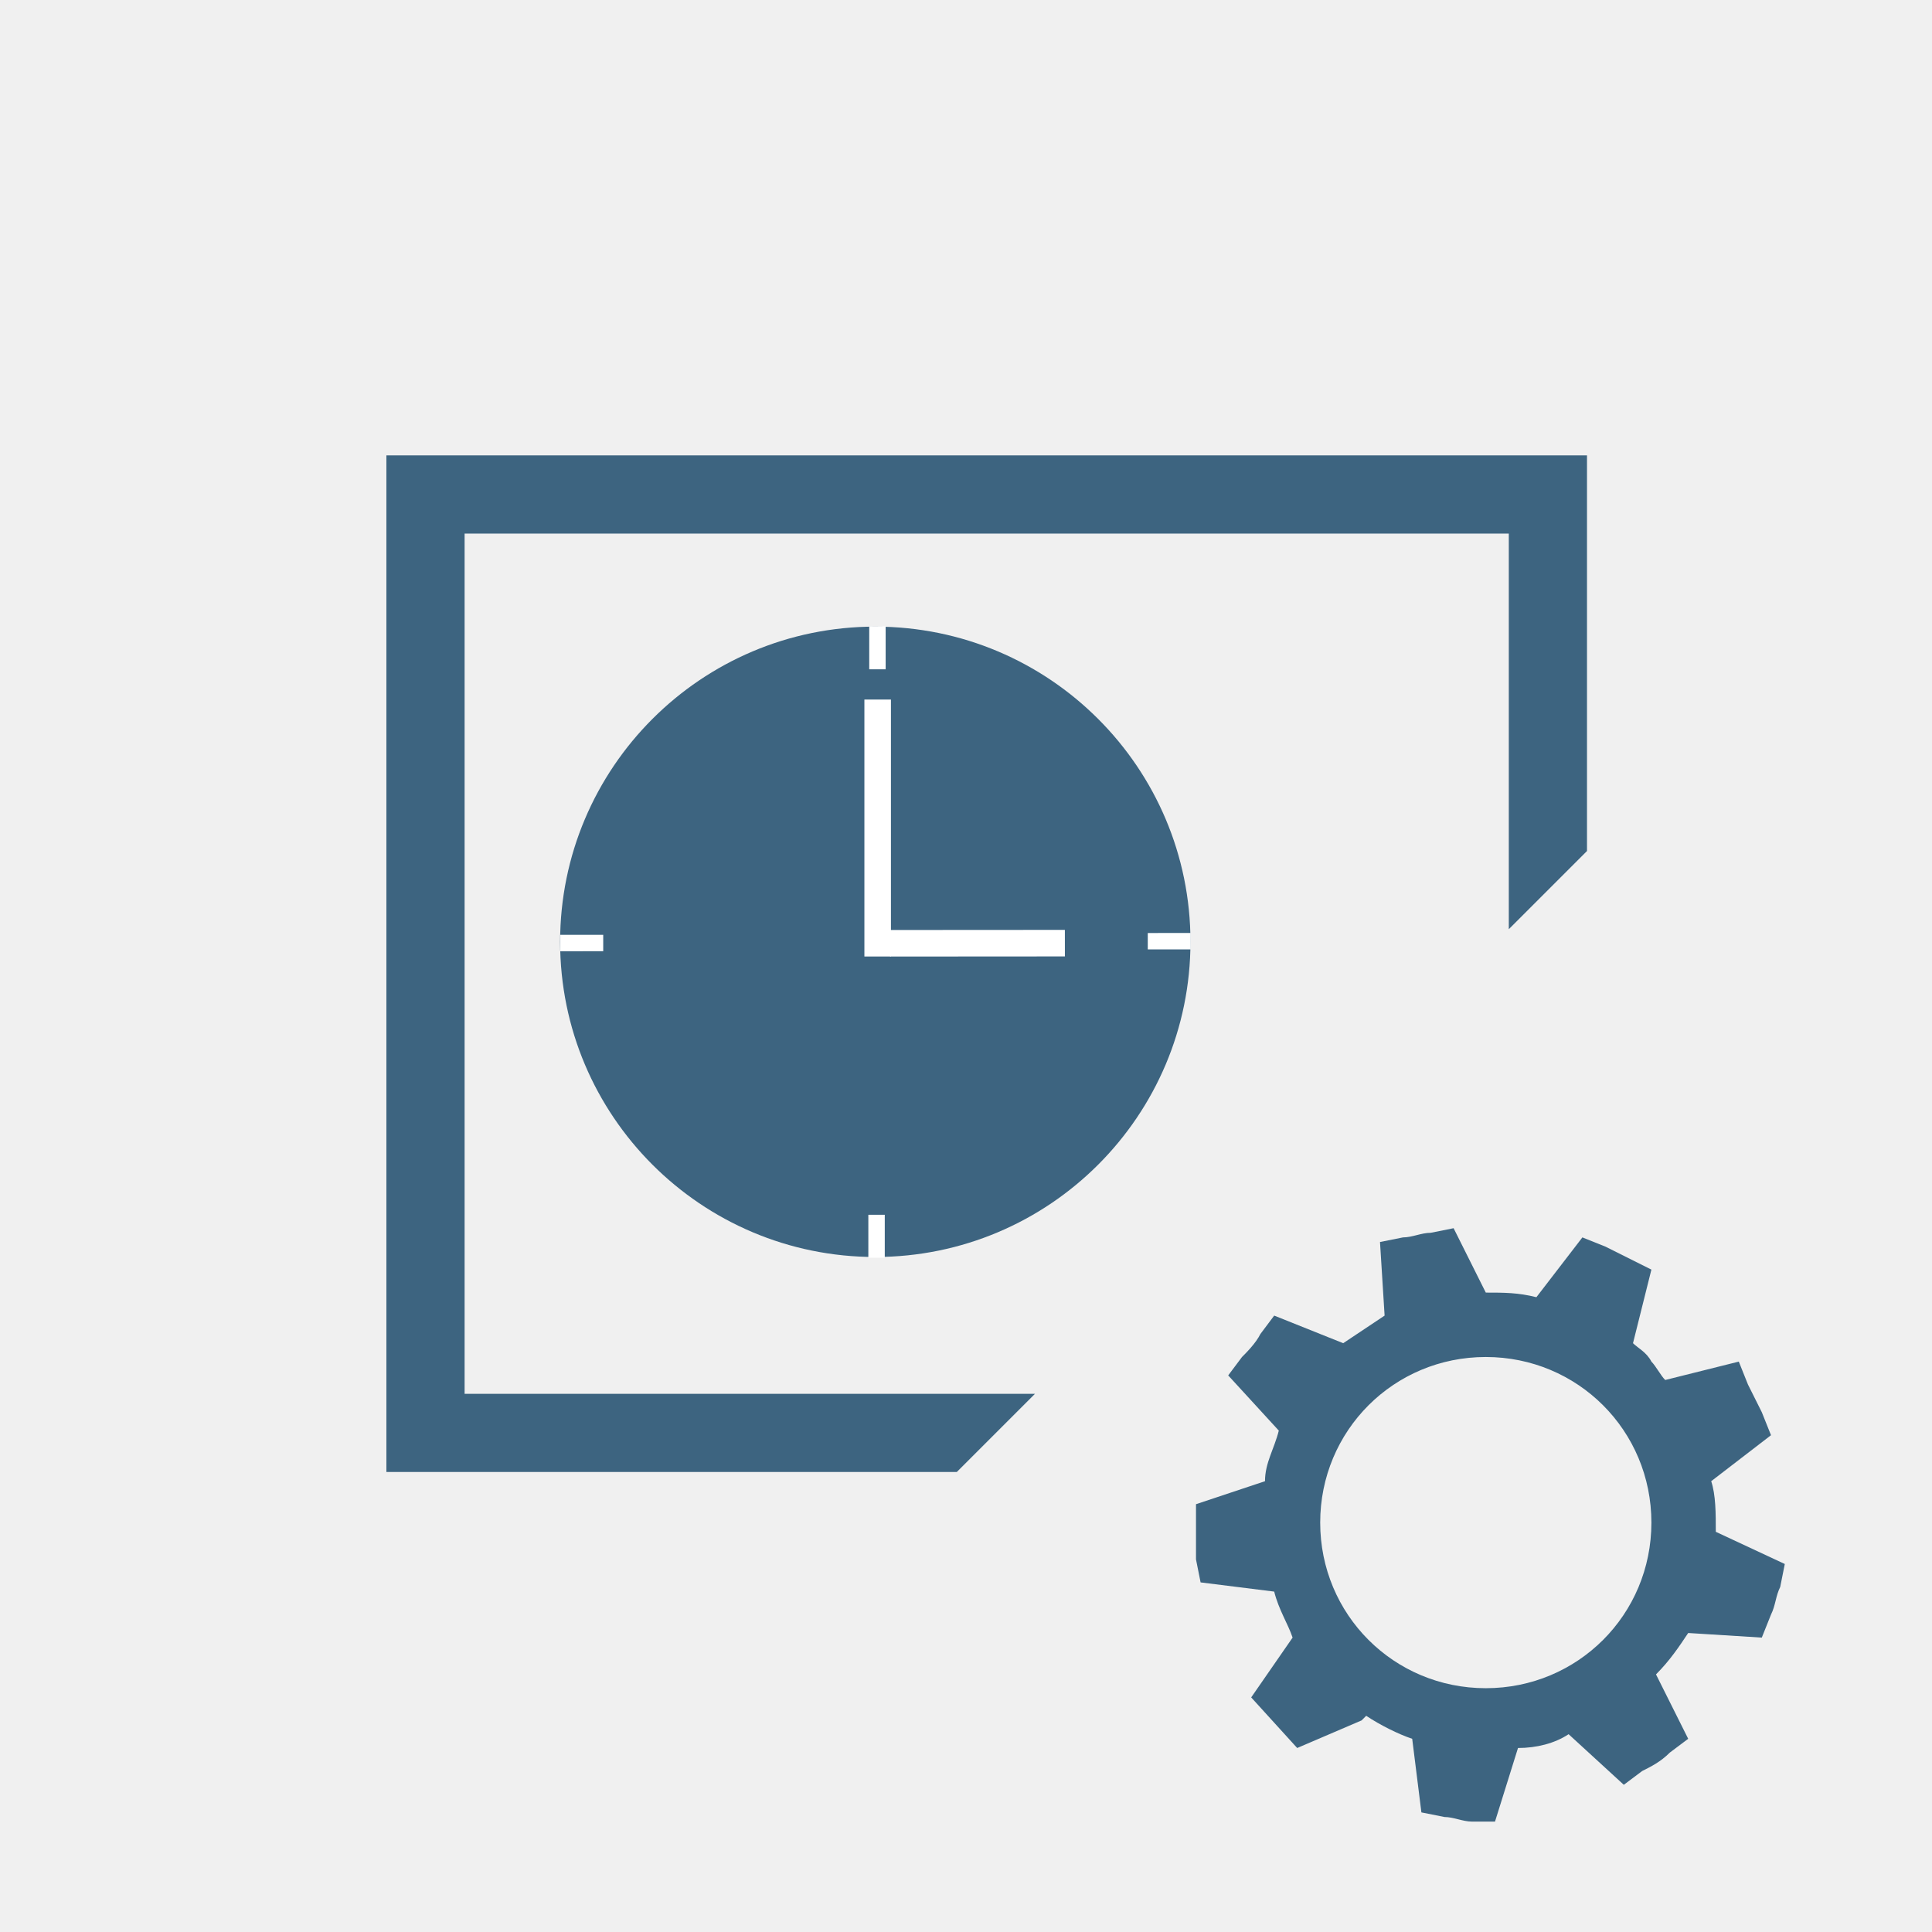
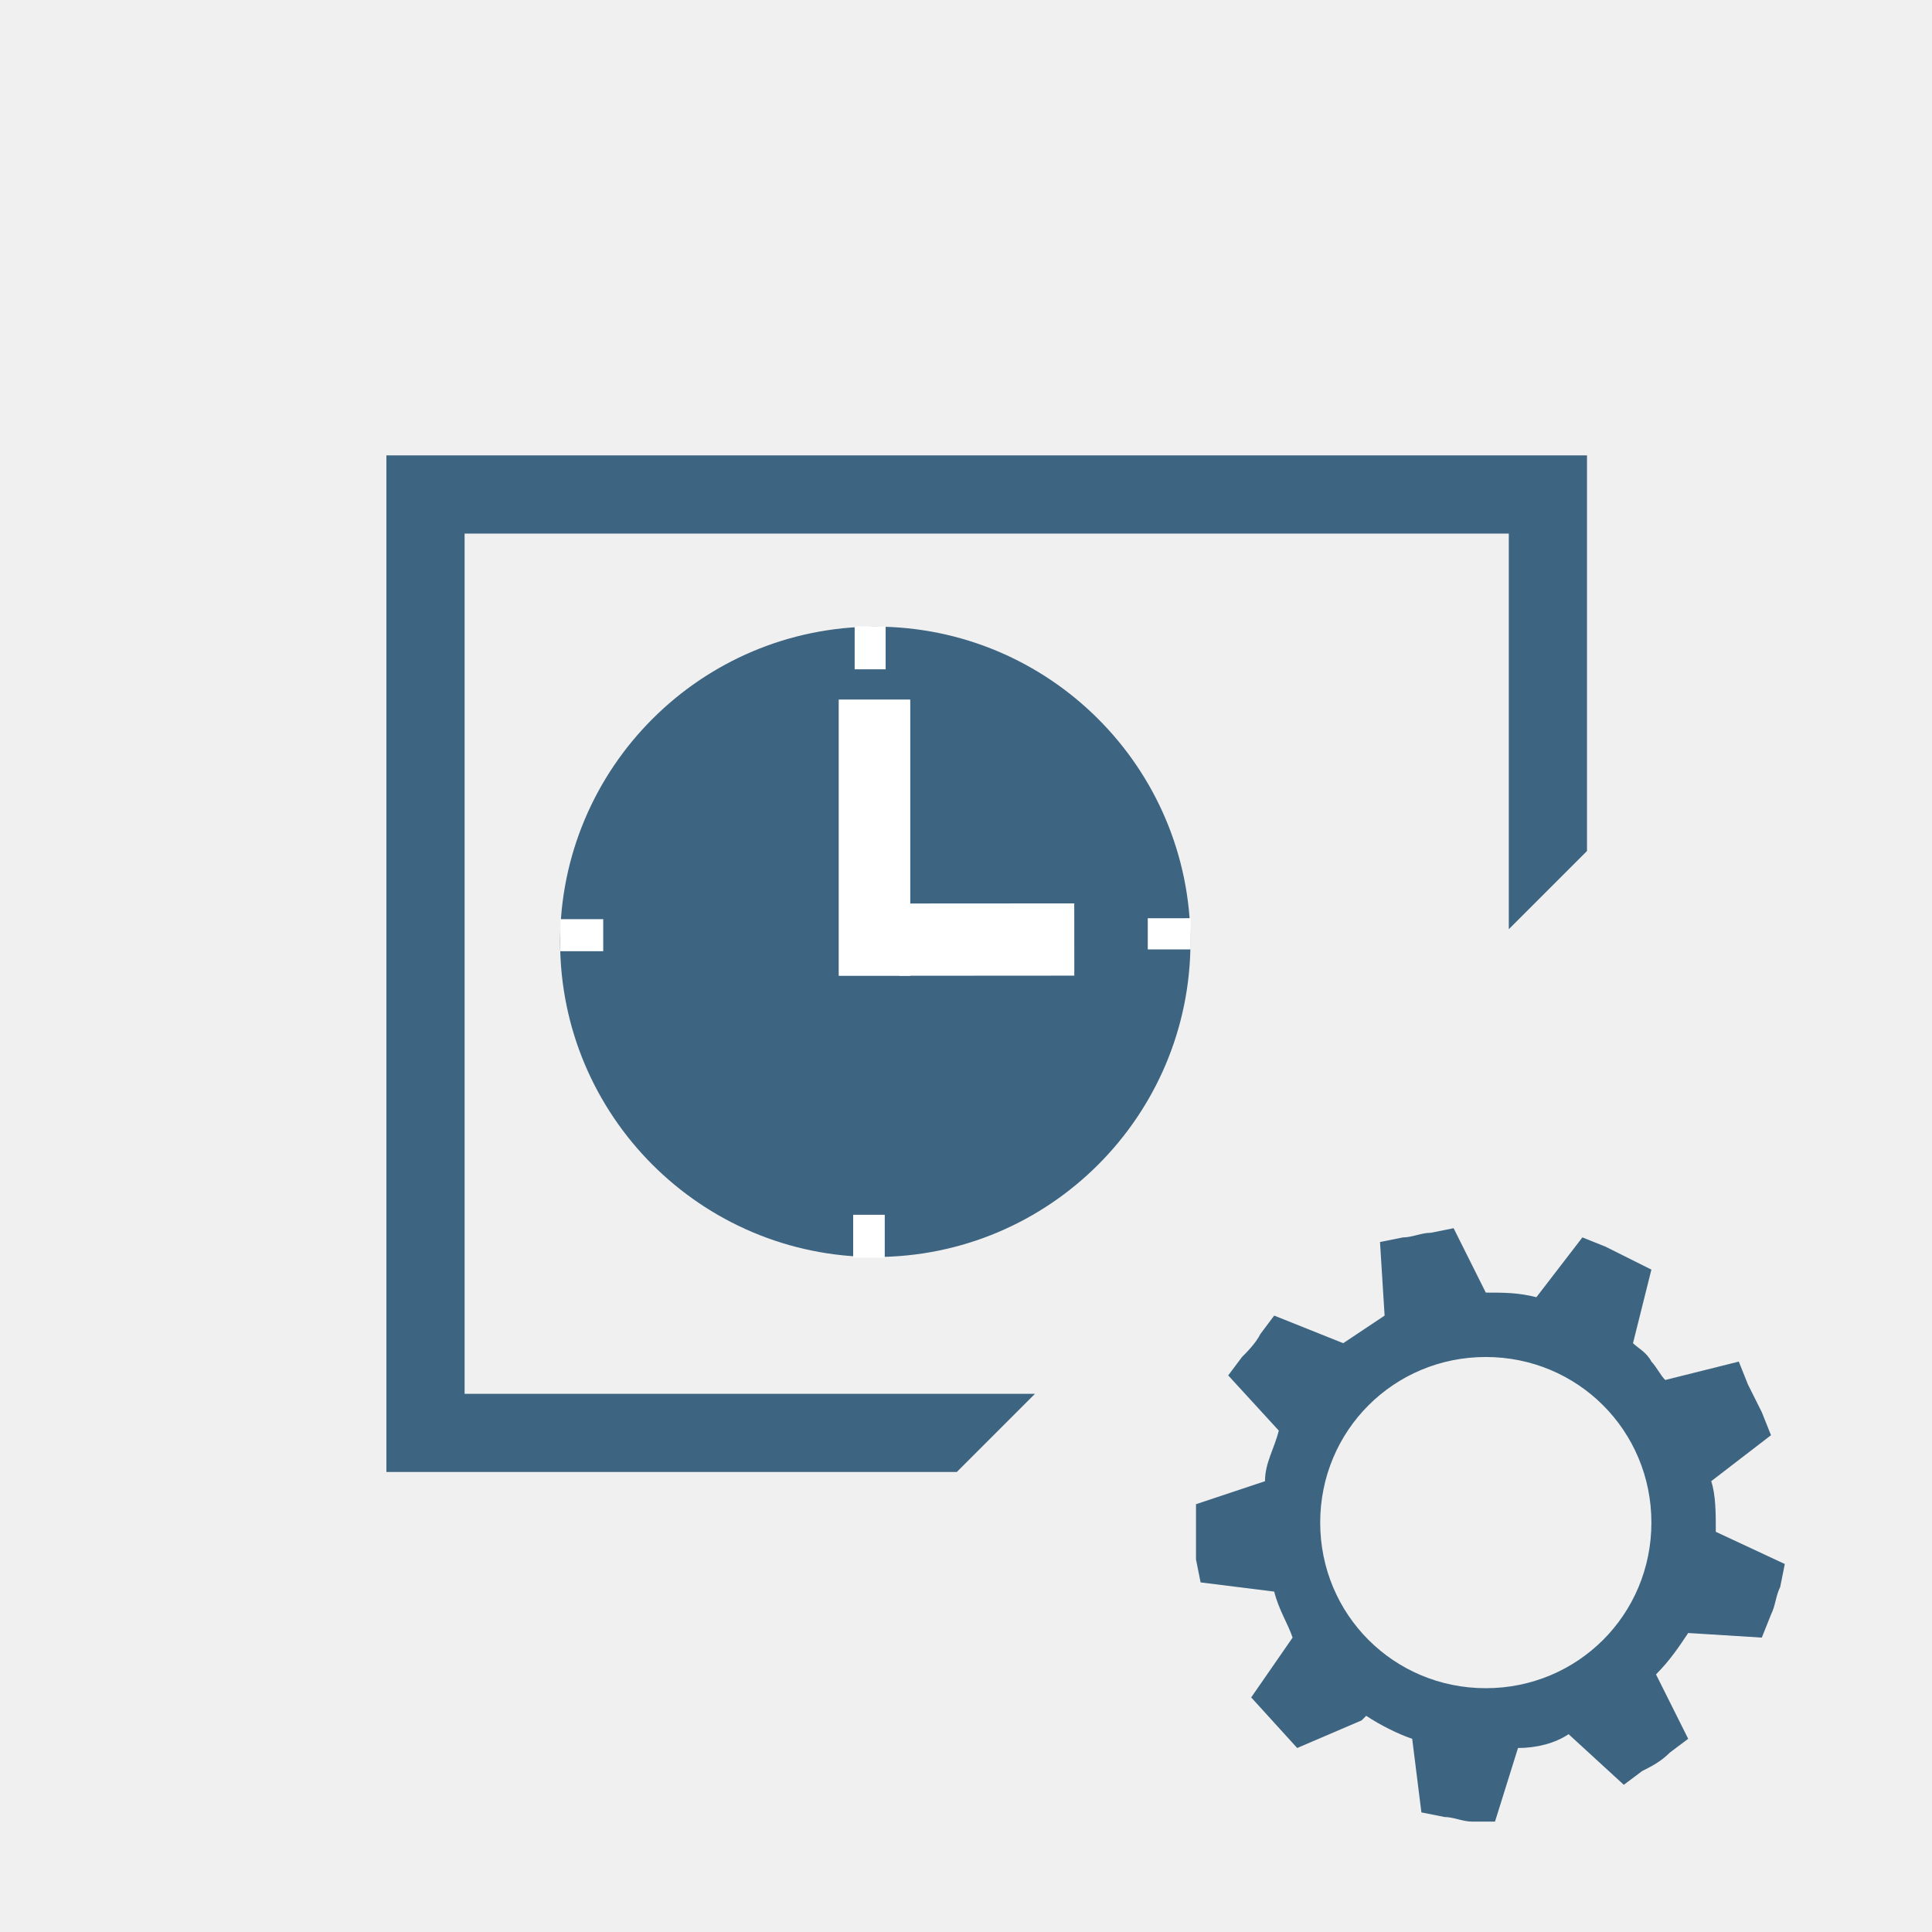
<svg xmlns="http://www.w3.org/2000/svg" width="100%" height="100%" viewBox="0 0 42 42" version="1.1" xml:space="preserve" style="fill-rule:evenodd;clip-rule:evenodd;stroke-linejoin:round;stroke-miterlimit:2;">
  <g>
    <circle cx="32.3" cy="33.1" r="3.6" style="fill:none;" />
    <path d="M10.1,11.6L32.8,11.6L32.8,20.2L34.5,18.5L34.5,9.9L8.4,9.9L8.4,32L20.8,32L22.5,30.3L10.1,30.3L10.1,27.8L10.1,27L10.1,11.6Z" style="fill:rgb(61,100,128);fill-rule:nonzero;" />
    <path d="M37.3,33.3C37.3,32.9 37.3,32.5 37.2,32.2L38.5,31.2L38.3,30.7C38.2,30.5 38.1,30.3 38,30.1L37.8,29.6L36.2,30C36.1,29.9 36,29.7 35.9,29.6C35.8,29.4 35.6,29.3 35.5,29.2L35.9,27.6L35.5,27.4C35.3,27.3 35.1,27.2 34.9,27.1L34.4,26.9L33.4,28.2C33,28.1 32.7,28.1 32.3,28.1L31.6,26.7L31.1,26.8C30.9,26.8 30.7,26.9 30.5,26.9L30,27L30.1,28.6C29.8,28.8 29.5,29 29.2,29.2L27.7,28.6L27.4,29C27.3,29.2 27.1,29.4 27,29.5L26.7,29.9L27.8,31.1C27.7,31.5 27.5,31.8 27.5,32.2L26,32.7L26,33.9L26.1,34.4L27.7,34.6C27.8,35 28,35.3 28.1,35.6L27.2,36.9L28.2,38L29.6,37.4L29.7,37.3C30,37.5 30.4,37.7 30.7,37.8L30.9,39.4L31.4,39.5C31.6,39.5 31.8,39.6 32,39.6L32.5,39.6L33,38C33.4,38 33.8,37.9 34.1,37.7L35.3,38.8L35.7,38.5C35.9,38.4 36.1,38.3 36.3,38.1L36.7,37.8L36,36.4C36.3,36.1 36.5,35.8 36.7,35.5L38.3,35.6L38.5,35.1C38.6,34.9 38.6,34.7 38.7,34.5L38.8,34L37.3,33.3ZM32.3,36.7C30.3,36.7 28.7,35.1 28.7,33.1C28.7,31.1 30.3,29.5 32.3,29.5C34.3,29.5 35.9,31.1 35.9,33.1C35.9,35.1 34.3,36.7 32.3,36.7Z" style="fill:rgb(61,100,128);fill-rule:nonzero;" />
    <g transform="matrix(1.1429,0,0,1.1429,-2.58301,-2.58849)">
      <circle cx="18.909" cy="20.179" r="5.995" style="fill:rgb(61,100,128);" />
    </g>
-     <g transform="matrix(1,0,0,0.961103,-0.247773,0.987946)">
+     <g transform="matrix(2.69628,0,0,1.03343,-33.1018,-0.0820888)">
      <rect x="19.039" y="14.795" width="0.577" height="5.812" style="fill:white;" />
    </g>
-     <g transform="matrix(0.618621,0,0,0.160499,7.11855,11.2428)">
+     <g transform="matrix(1.16764,0,0,0.160499,-3.65118,11.2428)">
      <rect x="19.039" y="14.795" width="0.577" height="5.812" style="fill:white;" />
    </g>
-     <g transform="matrix(0.618621,0,0,0.160499,7.09917,24.0336)">
+     <g transform="matrix(1.18957,0,0,0.160499,-4.10082,24.0336)">
      <rect x="19.039" y="14.795" width="0.577" height="5.812" style="fill:white;" />
    </g>
-     <g transform="matrix(0.000232054,0.618621,-0.160499,6.02054e-05,28.2545,8.50355)">
+     <g transform="matrix(0.000440748,1.17497,-0.160499,6.02054e-05,28.2504,-2.41001)">
      <rect x="19.039" y="14.795" width="0.577" height="5.812" style="fill:white;" />
    </g>
-     <g transform="matrix(0.000232054,0.618621,-0.160499,6.02054e-05,15.4837,8.54321)">
+     <g transform="matrix(0.000452913,1.2074,-0.160499,6.02054e-05,15.4794,-3.00653)">
      <rect x="19.039" y="14.795" width="0.577" height="5.812" style="fill:white;" />
    </g>
-     <g transform="matrix(0.000650622,1,-0.653956,0.000425478,32.8123,1.16954)">
+     <g transform="matrix(0.00177127,2.72242,-0.653956,0.000425478,32.9951,-32.1996)">
      <rect x="19.039" y="14.795" width="0.577" height="5.812" style="fill:white;" />
    </g>
  </g>
</svg>
